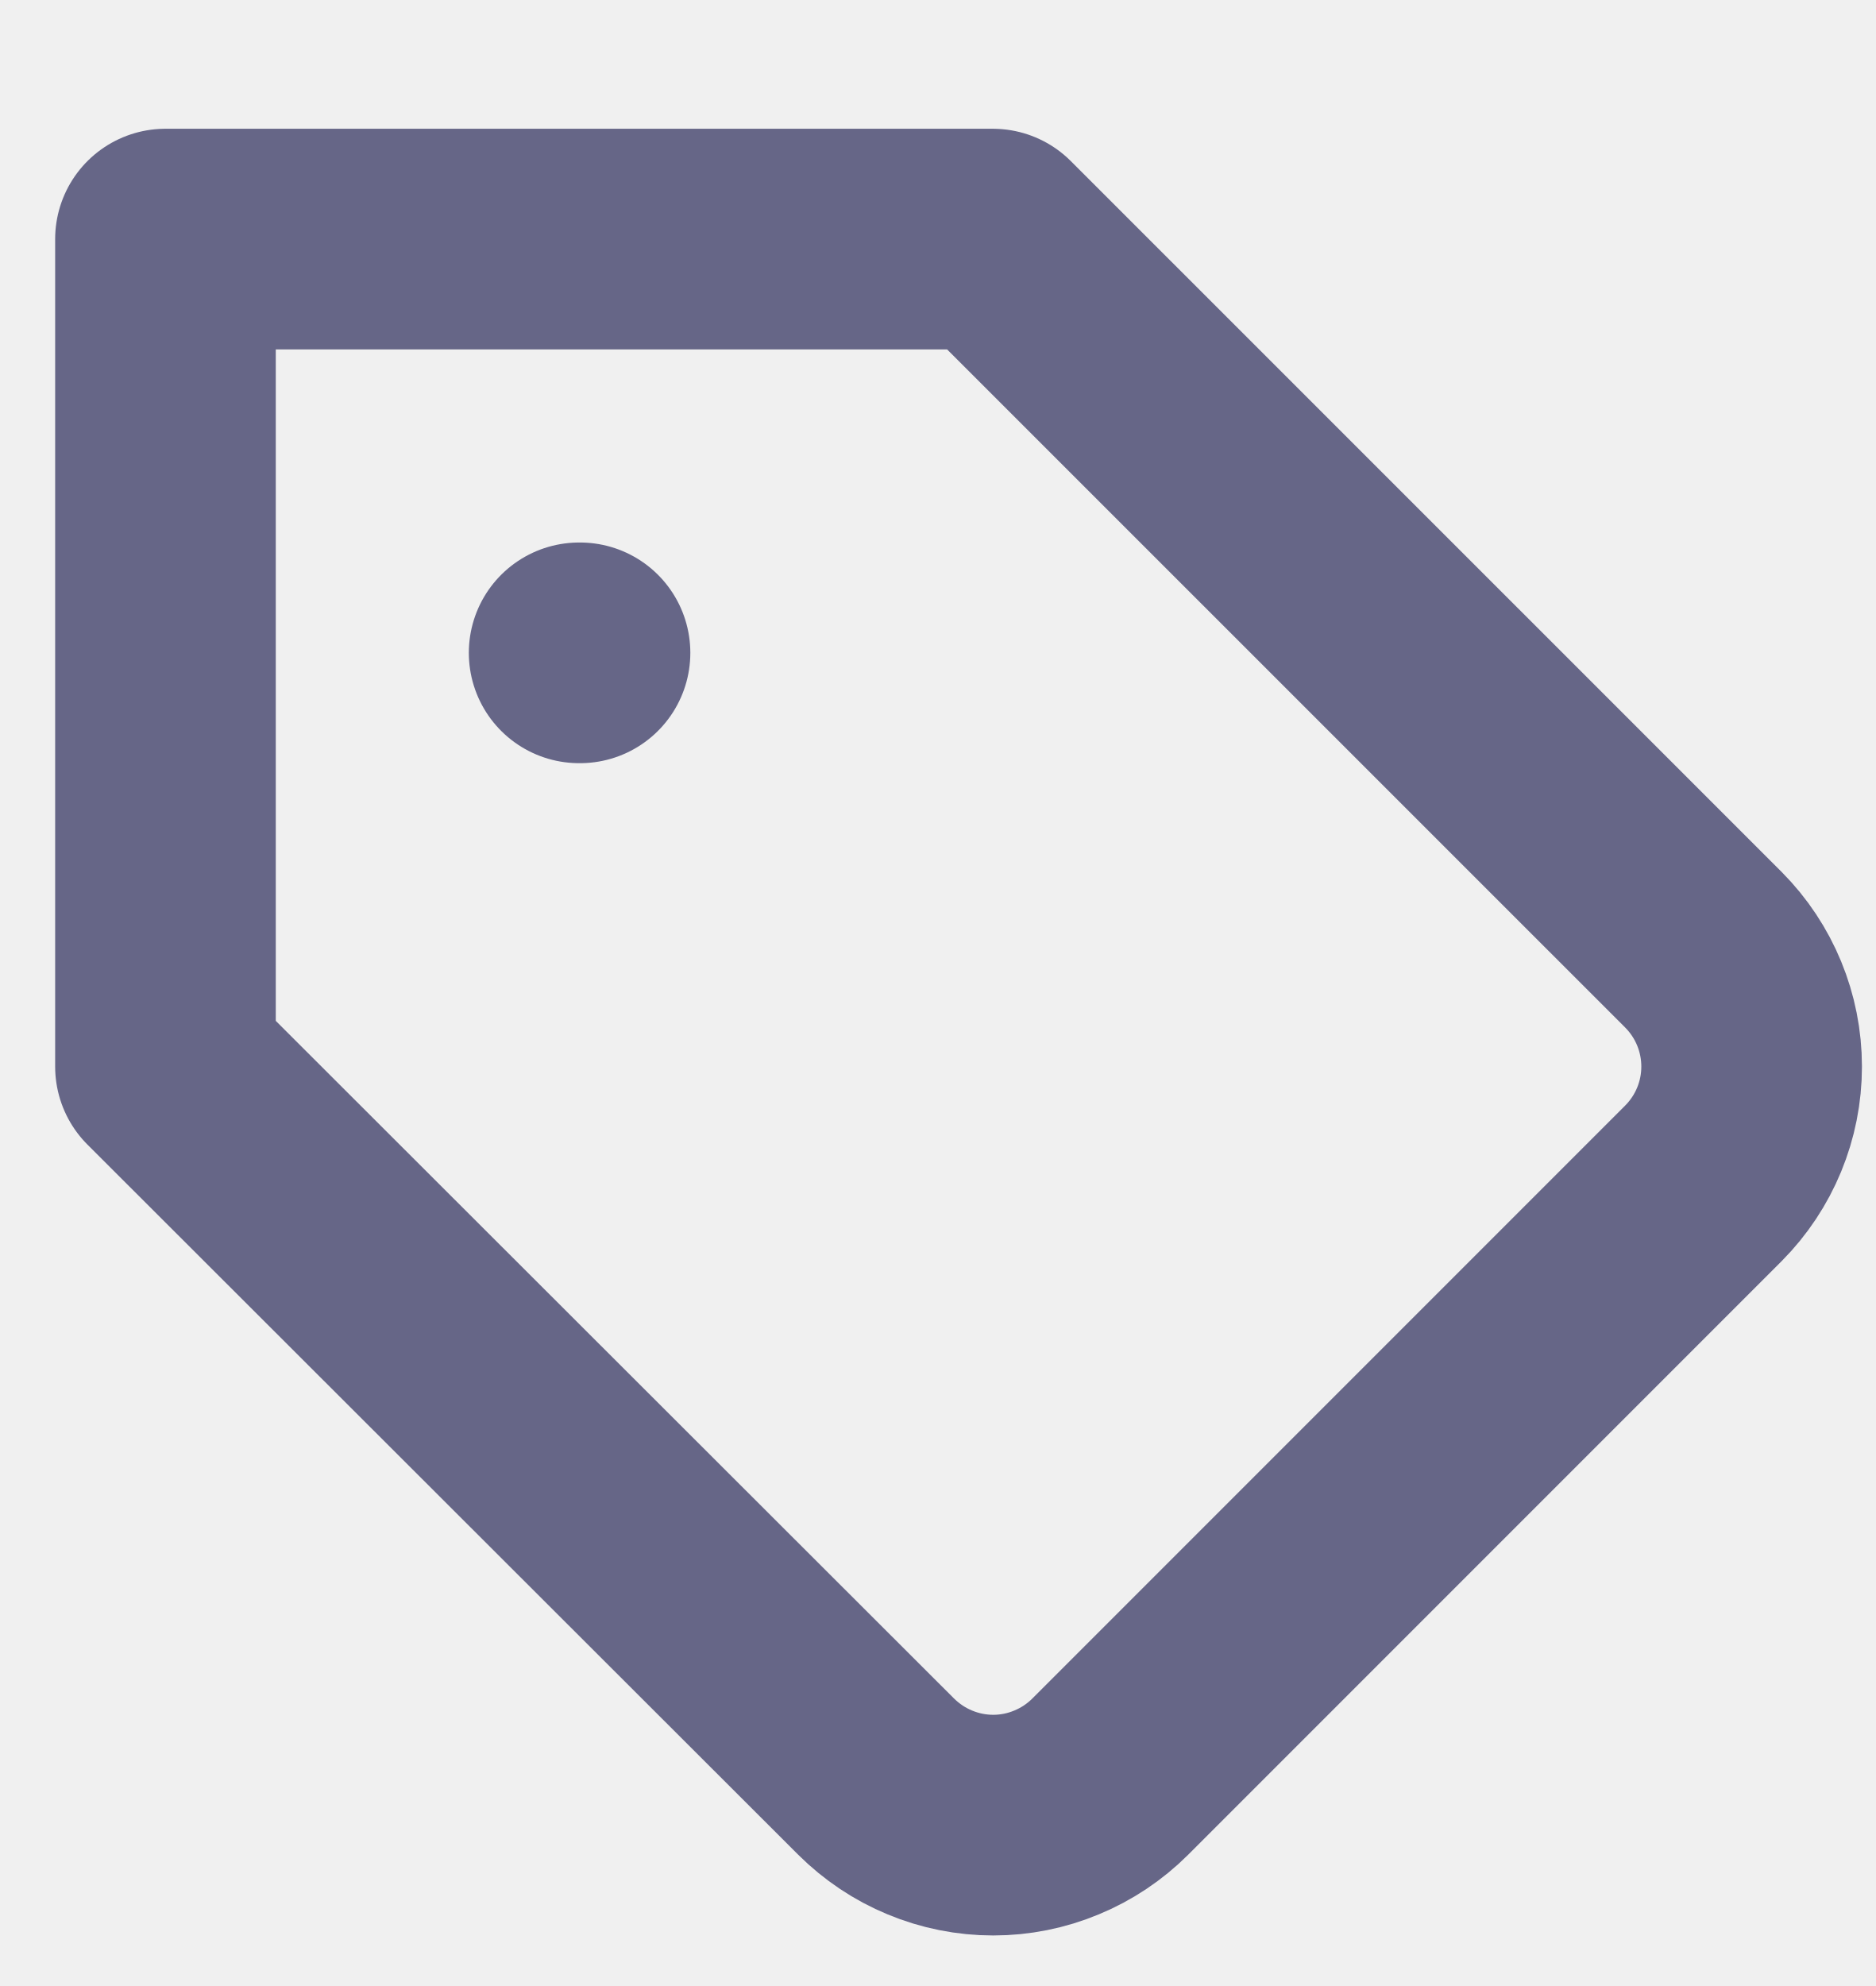
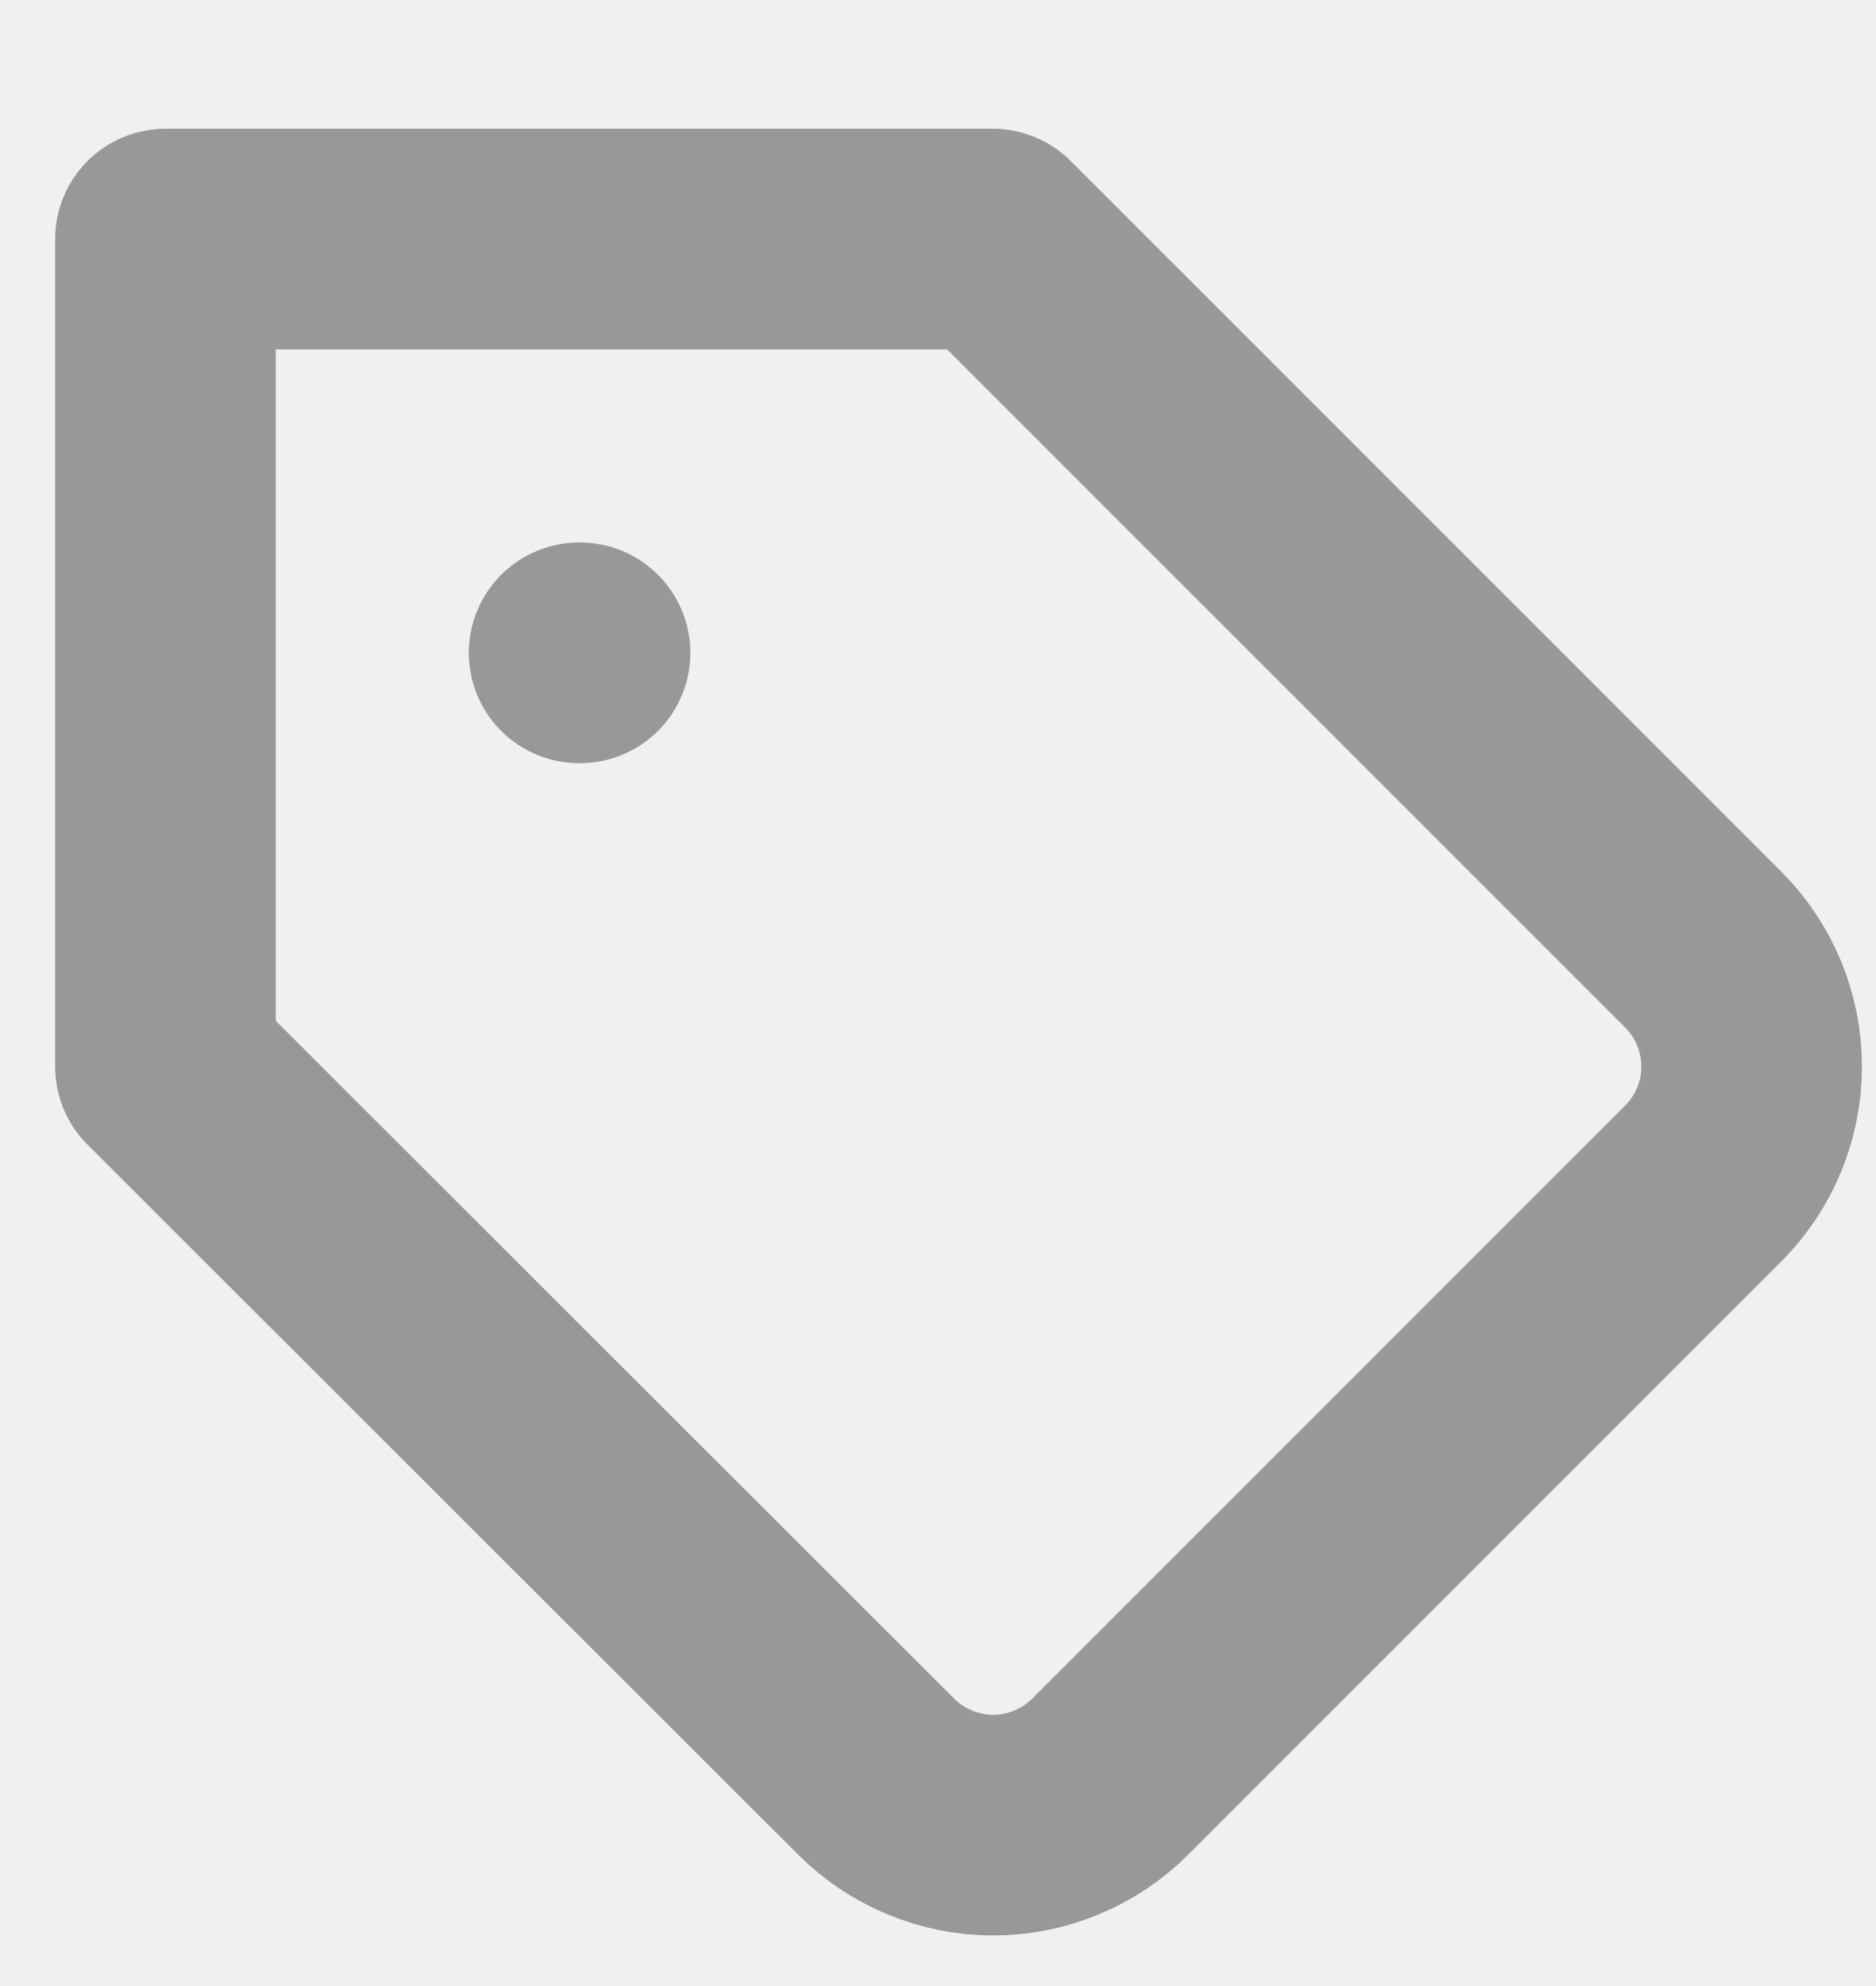
<svg xmlns="http://www.w3.org/2000/svg" width="17" height="18" viewBox="0 0 17 18" fill="none">
  <g clip-path="url(#clip0_1749_3210)">
-     <path d="M15.443 10.724L10.065 16.102C9.926 16.241 9.76 16.352 9.578 16.427C9.396 16.503 9.201 16.542 9.004 16.542C8.807 16.542 8.611 16.503 8.429 16.427C8.247 16.352 8.082 16.241 7.942 16.102L1.5 9.667V2.167H9L15.443 8.609C15.722 8.89 15.879 9.27 15.879 9.667C15.879 10.063 15.722 10.443 15.443 10.724V10.724Z" stroke="#666687" stroke-width="2" stroke-linecap="round" stroke-linejoin="round" />
-     <path d="M5.25 5.917H5.258" stroke="#666687" stroke-width="2" stroke-linecap="round" stroke-linejoin="round" />
+     <path d="M15.443 10.724L10.065 16.102C9.926 16.241 9.76 16.352 9.578 16.427C9.396 16.503 9.201 16.542 9.004 16.542C8.807 16.542 8.611 16.503 8.429 16.427C8.247 16.352 8.082 16.241 7.942 16.102L1.5 9.667V2.167H9L15.443 8.609C15.722 8.89 15.879 9.27 15.879 9.667C15.879 10.063 15.722 10.443 15.443 10.724V10.724Z" stroke="#989898" stroke-width="2" stroke-linecap="round" stroke-linejoin="round" />
+     <path d="M5.25 5.917H5.258" stroke="#989898" stroke-width="2" stroke-linecap="round" stroke-linejoin="round" />
  </g>
  <defs>
    <clipPath id="clip0_1749_3210">
      <rect width="17" height="17" fill="white" transform="translate(0 0.666626)" />
    </clipPath>
  </defs>
</svg>
